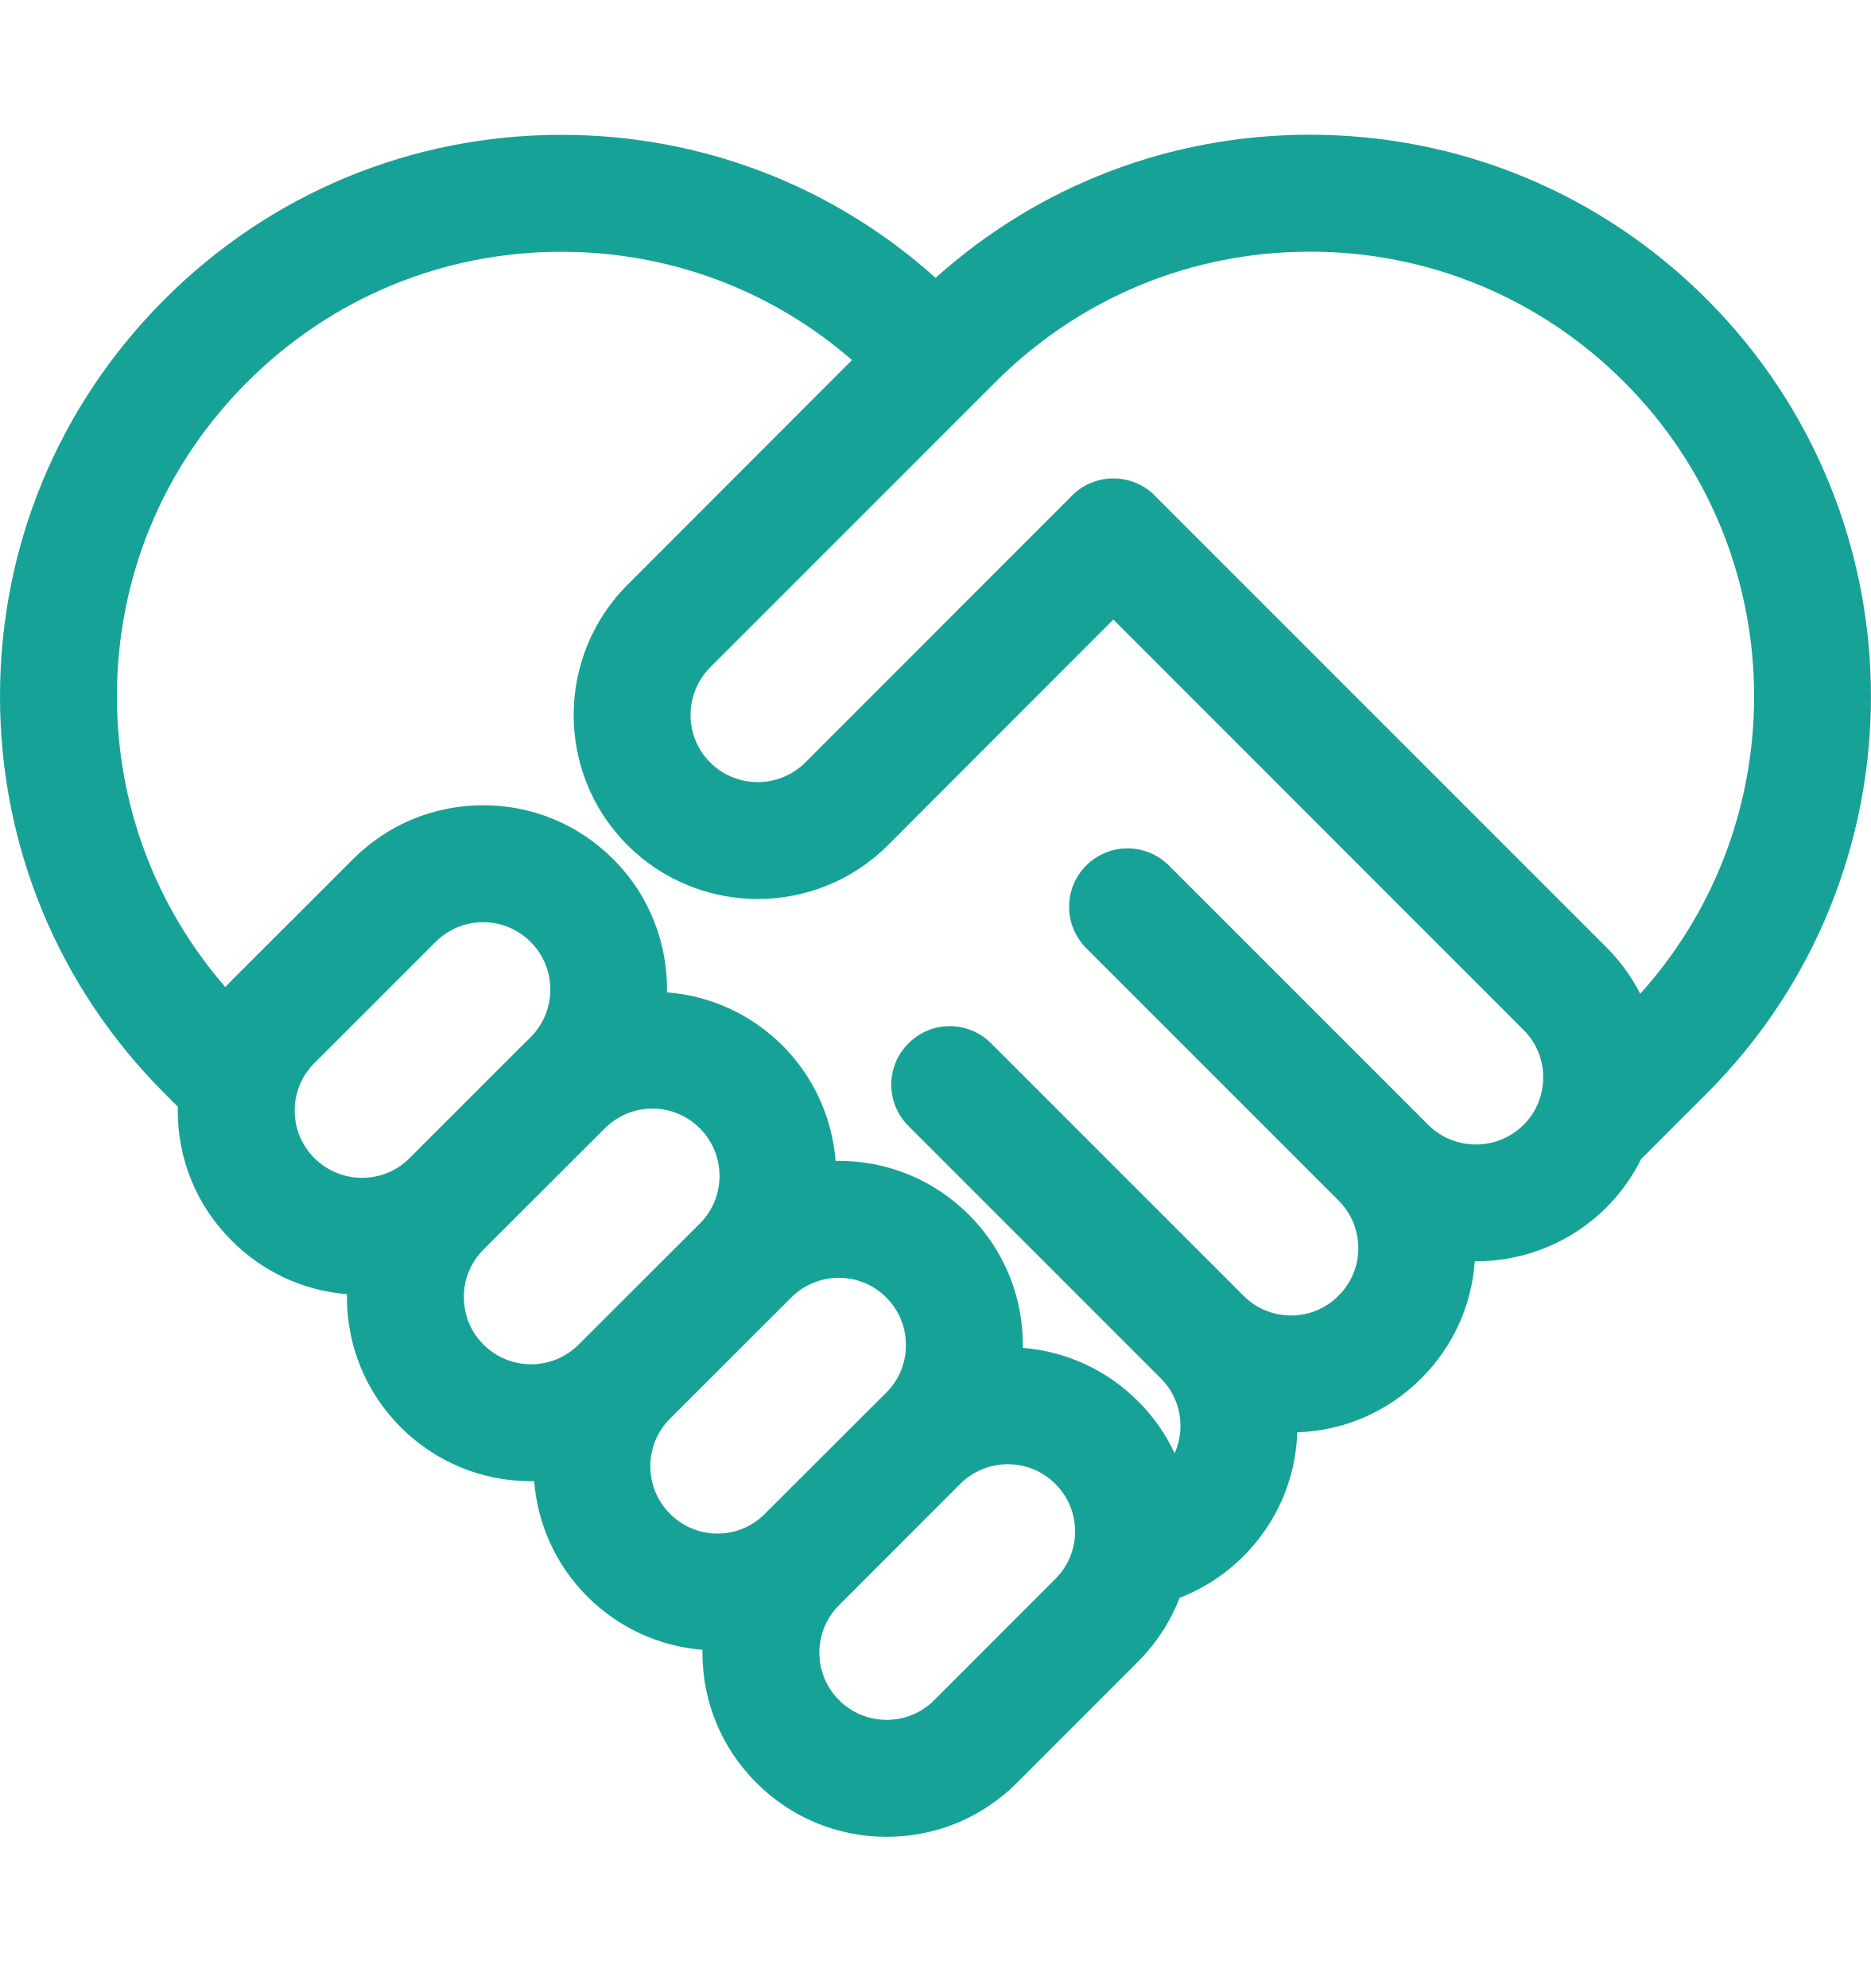
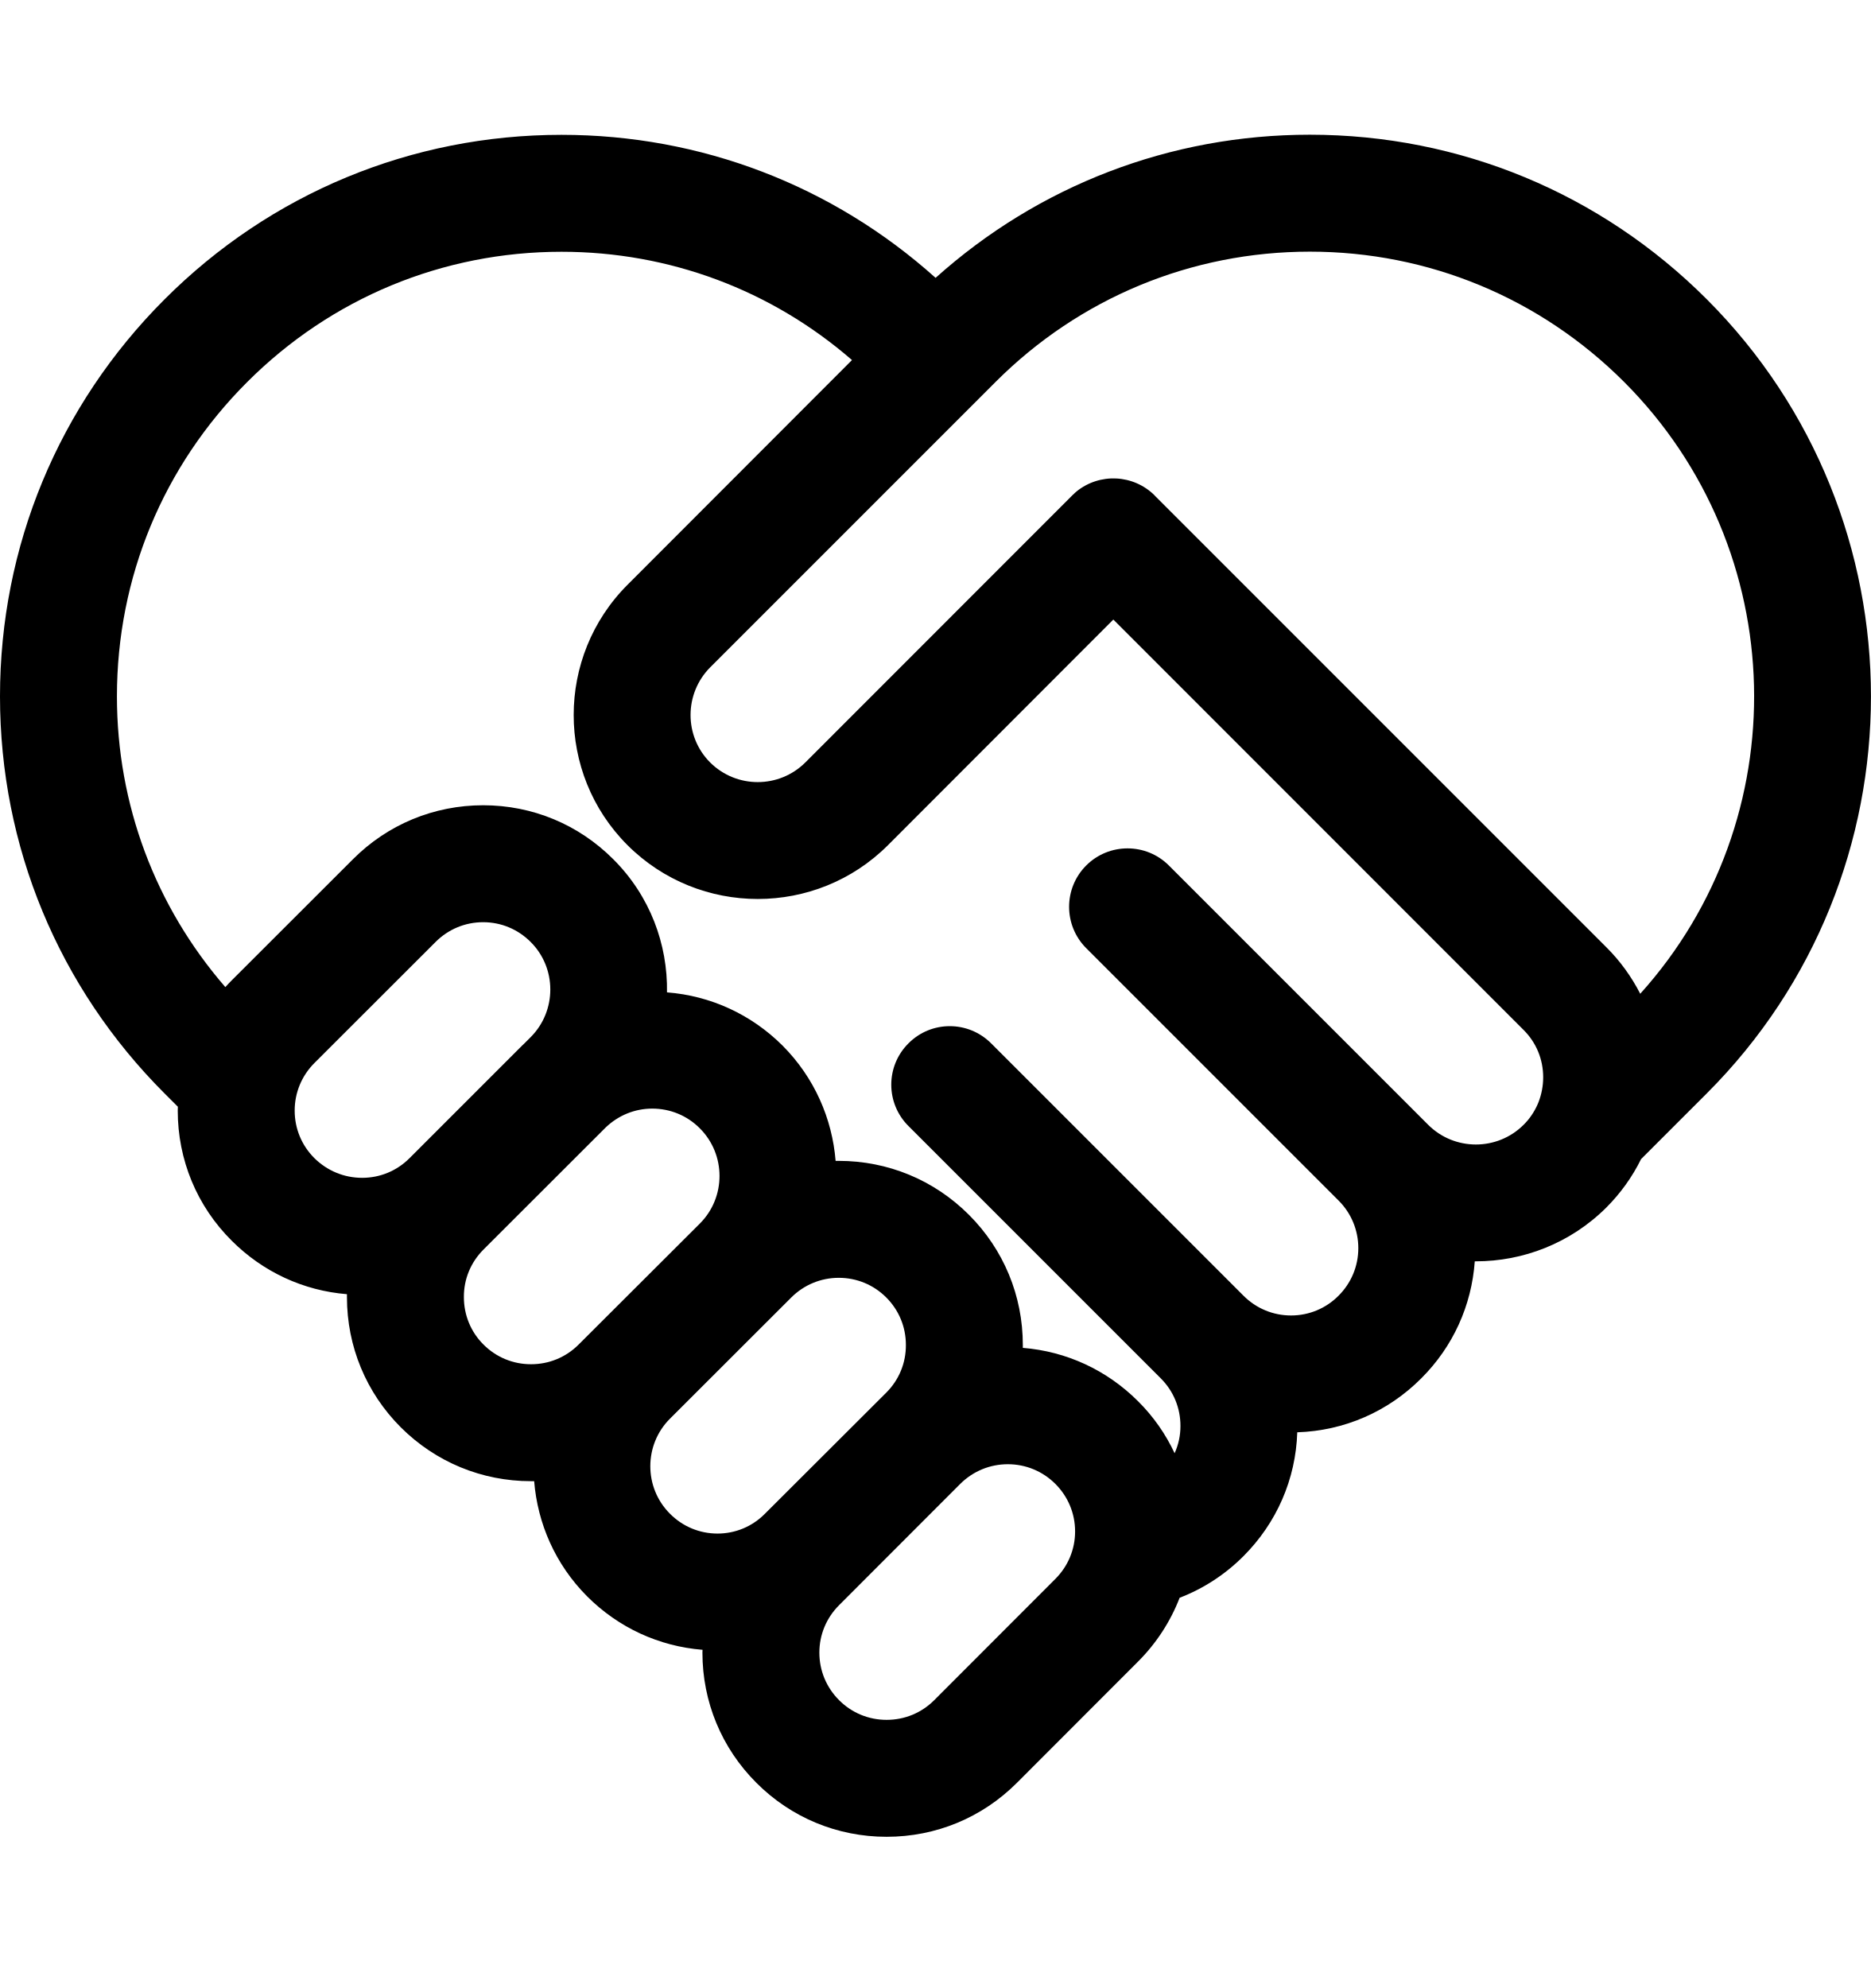
- <svg xmlns="http://www.w3.org/2000/svg" width="16" height="17" viewBox="0 0 16 17" fill="none">
-   <path d="M14.596 2.559C13.689 1.652 12.483 1.152 11.201 1.152C10.009 1.152 8.883 1.585 8.001 2.376C7.12 1.586 5.994 1.153 4.802 1.153C4.802 1.153 4.802 1.153 4.801 1.153C3.519 1.153 2.313 1.653 1.407 2.56C0.5 3.467 0 4.672 0 5.955C0 7.237 0.5 8.443 1.407 9.35L1.521 9.464C1.521 9.475 1.52 9.486 1.52 9.497C1.52 9.918 1.684 10.314 1.982 10.61C2.249 10.877 2.595 11.037 2.967 11.067C2.967 11.075 2.967 11.084 2.967 11.093C2.967 11.513 3.131 11.909 3.428 12.206C3.726 12.503 4.121 12.666 4.541 12.666C4.541 12.666 4.541 12.666 4.541 12.666C4.55 12.666 4.559 12.666 4.568 12.666C4.597 13.025 4.747 13.376 5.021 13.651C5.289 13.919 5.635 14.078 6.008 14.108C6.008 14.116 6.007 14.124 6.007 14.132C6.007 14.553 6.171 14.948 6.468 15.245C6.765 15.543 7.161 15.707 7.582 15.707C7.582 15.707 7.582 15.707 7.582 15.707C8.003 15.707 8.398 15.544 8.696 15.246L9.732 14.209C9.89 14.051 10.01 13.865 10.088 13.663C10.291 13.585 10.476 13.465 10.633 13.308C10.918 13.023 11.081 12.649 11.094 12.248C11.495 12.235 11.87 12.072 12.154 11.787C12.425 11.517 12.585 11.165 12.612 10.786C12.615 10.786 12.618 10.786 12.621 10.786C13.024 10.786 13.428 10.633 13.736 10.327C13.859 10.204 13.959 10.064 14.034 9.912L14.596 9.35C16.468 7.479 16.468 4.432 14.596 2.559ZM2.688 9.903C2.58 9.795 2.52 9.651 2.52 9.497C2.52 9.344 2.58 9.199 2.689 9.09L3.725 8.055C3.834 7.946 3.978 7.886 4.132 7.886C4.285 7.886 4.429 7.946 4.538 8.055C4.762 8.278 4.762 8.644 4.539 8.868L4.481 8.926C4.476 8.931 4.47 8.936 4.464 8.942L3.501 9.905C3.393 10.013 3.249 10.072 3.097 10.072H3.097C2.943 10.072 2.798 10.012 2.688 9.903ZM4.541 11.666C4.388 11.666 4.244 11.607 4.135 11.498C4.026 11.39 3.967 11.245 3.967 11.092C3.966 10.938 4.026 10.794 4.135 10.685L4.206 10.614C4.207 10.613 4.208 10.612 4.209 10.611L5.18 9.641C5.288 9.538 5.428 9.48 5.578 9.48C5.732 9.48 5.877 9.54 5.985 9.649C6.209 9.873 6.209 10.238 5.986 10.462L4.948 11.498C4.839 11.607 4.695 11.666 4.541 11.666ZM5.729 12.944C5.505 12.72 5.506 12.355 5.729 12.132L6.766 11.096C6.875 10.987 7.02 10.927 7.173 10.927C7.326 10.927 7.47 10.986 7.579 11.095C7.688 11.204 7.747 11.348 7.747 11.501C7.748 11.655 7.688 11.8 7.58 11.908L6.541 12.945C6.433 13.054 6.289 13.114 6.136 13.114C5.983 13.114 5.838 13.054 5.729 12.944ZM7.989 14.539C7.88 14.648 7.736 14.707 7.582 14.707C7.429 14.707 7.285 14.648 7.176 14.539C7.067 14.43 7.007 14.286 7.007 14.132C7.007 13.979 7.067 13.835 7.176 13.726L8.212 12.689C8.321 12.581 8.465 12.521 8.619 12.521C8.772 12.521 8.917 12.581 9.025 12.689C9.134 12.798 9.194 12.942 9.194 13.096C9.194 13.249 9.134 13.393 9.025 13.502L7.989 14.539ZM12.214 9.619L12.155 9.56C12.155 9.56 12.155 9.56 12.155 9.56L9.996 7.401C9.801 7.206 9.484 7.206 9.289 7.401C9.094 7.596 9.094 7.913 9.289 8.108L11.447 10.266C11.447 10.266 11.448 10.267 11.448 10.267C11.556 10.375 11.616 10.52 11.616 10.673C11.616 10.827 11.556 10.971 11.447 11.08C11.339 11.189 11.194 11.249 11.041 11.249C10.887 11.249 10.743 11.189 10.634 11.08L8.476 8.922C8.28 8.726 7.964 8.726 7.769 8.922C7.573 9.117 7.573 9.434 7.769 9.629L9.927 11.787C10.036 11.896 10.095 12.04 10.095 12.194C10.095 12.276 10.078 12.354 10.045 12.427C9.969 12.264 9.864 12.113 9.732 11.982C9.465 11.715 9.119 11.556 8.747 11.526C8.747 11.518 8.747 11.509 8.747 11.501C8.747 11.08 8.583 10.685 8.286 10.388C7.988 10.09 7.593 9.927 7.173 9.927C7.164 9.927 7.155 9.927 7.146 9.927C7.117 9.568 6.966 9.216 6.692 8.941C6.424 8.674 6.077 8.515 5.704 8.486C5.711 8.074 5.558 7.66 5.245 7.348C4.948 7.05 4.553 6.886 4.132 6.886C3.711 6.886 3.315 7.05 3.018 7.348L1.982 8.383C1.963 8.402 1.945 8.421 1.927 8.441C1.328 7.75 1 6.878 1 5.955C1 4.939 1.395 3.985 2.114 3.267C2.832 2.549 3.786 2.153 4.801 2.153C4.802 2.153 4.802 2.153 4.802 2.153C5.724 2.153 6.596 2.48 7.286 3.079L5.367 5C4.753 5.614 4.752 6.613 5.366 7.227C5.981 7.841 6.98 7.841 7.594 7.227L9.521 5.298L13.029 8.807C13.137 8.914 13.197 9.058 13.197 9.212C13.197 9.286 13.183 9.358 13.157 9.425C13.154 9.431 13.152 9.436 13.15 9.442C13.121 9.508 13.081 9.568 13.029 9.619C12.804 9.843 12.439 9.843 12.214 9.619ZM14.027 8.498C13.952 8.352 13.855 8.217 13.736 8.099L9.875 4.238C9.875 4.238 9.875 4.238 9.875 4.237C9.692 4.055 9.404 4.043 9.207 4.202C9.207 4.203 9.206 4.203 9.206 4.203C9.197 4.21 9.189 4.218 9.181 4.226C9.177 4.23 9.172 4.233 9.168 4.238L9.168 4.238L9.168 4.238L6.887 6.52C6.662 6.744 6.298 6.744 6.073 6.52C5.849 6.296 5.85 5.931 6.074 5.706L8.35 3.43C8.352 3.428 8.354 3.427 8.356 3.425C8.358 3.423 8.359 3.421 8.361 3.419L8.514 3.266C9.232 2.548 10.187 2.152 11.202 2.152C12.216 2.152 13.171 2.548 13.889 3.266C15.324 4.702 15.37 7.008 14.027 8.498Z" fill="#17A297" />
+ <svg xmlns="http://www.w3.org/2000/svg" width="16" height="17" viewBox="0 0 16 17" fill="inherit">
+   <path d="M14.596 2.559C13.689 1.652 12.483 1.152 11.201 1.152C10.009 1.152 8.883 1.585 8.001 2.376C7.12 1.586 5.994 1.153 4.802 1.153C4.802 1.153 4.802 1.153 4.801 1.153C3.519 1.153 2.313 1.653 1.407 2.56C0.5 3.467 0 4.672 0 5.955C0 7.237 0.5 8.443 1.407 9.35L1.521 9.464C1.521 9.475 1.52 9.486 1.52 9.497C1.52 9.918 1.684 10.314 1.982 10.61C2.249 10.877 2.595 11.037 2.967 11.067C2.967 11.075 2.967 11.084 2.967 11.093C2.967 11.513 3.131 11.909 3.428 12.206C3.726 12.503 4.121 12.666 4.541 12.666C4.541 12.666 4.541 12.666 4.541 12.666C4.55 12.666 4.559 12.666 4.568 12.666C4.597 13.025 4.747 13.376 5.021 13.651C5.289 13.919 5.635 14.078 6.008 14.108C6.008 14.116 6.007 14.124 6.007 14.132C6.007 14.553 6.171 14.948 6.468 15.245C6.765 15.543 7.161 15.707 7.582 15.707C7.582 15.707 7.582 15.707 7.582 15.707C8.003 15.707 8.398 15.544 8.696 15.246L9.732 14.209C9.89 14.051 10.01 13.865 10.088 13.663C10.291 13.585 10.476 13.465 10.633 13.308C10.918 13.023 11.081 12.649 11.094 12.248C11.495 12.235 11.87 12.072 12.154 11.787C12.425 11.517 12.585 11.165 12.612 10.786C12.615 10.786 12.618 10.786 12.621 10.786C13.024 10.786 13.428 10.633 13.736 10.327C13.859 10.204 13.959 10.064 14.034 9.912L14.596 9.35C16.468 7.479 16.468 4.432 14.596 2.559ZM2.688 9.903C2.58 9.795 2.52 9.651 2.52 9.497C2.52 9.344 2.58 9.199 2.689 9.09L3.725 8.055C3.834 7.946 3.978 7.886 4.132 7.886C4.285 7.886 4.429 7.946 4.538 8.055C4.762 8.278 4.762 8.644 4.539 8.868L4.481 8.926C4.476 8.931 4.47 8.936 4.464 8.942L3.501 9.905C3.393 10.013 3.249 10.072 3.097 10.072H3.097C2.943 10.072 2.798 10.012 2.688 9.903ZM4.541 11.666C4.388 11.666 4.244 11.607 4.135 11.498C4.026 11.39 3.967 11.245 3.967 11.092C3.966 10.938 4.026 10.794 4.135 10.685L4.206 10.614C4.207 10.613 4.208 10.612 4.209 10.611L5.18 9.641C5.288 9.538 5.428 9.48 5.578 9.48C5.732 9.48 5.877 9.54 5.985 9.649C6.209 9.873 6.209 10.238 5.986 10.462L4.948 11.498C4.839 11.607 4.695 11.666 4.541 11.666ZM5.729 12.944C5.505 12.72 5.506 12.355 5.729 12.132L6.766 11.096C6.875 10.987 7.02 10.927 7.173 10.927C7.326 10.927 7.47 10.986 7.579 11.095C7.688 11.204 7.747 11.348 7.747 11.501C7.748 11.655 7.688 11.8 7.58 11.908L6.541 12.945C6.433 13.054 6.289 13.114 6.136 13.114C5.983 13.114 5.838 13.054 5.729 12.944ZM7.989 14.539C7.88 14.648 7.736 14.707 7.582 14.707C7.429 14.707 7.285 14.648 7.176 14.539C7.067 14.43 7.007 14.286 7.007 14.132C7.007 13.979 7.067 13.835 7.176 13.726L8.212 12.689C8.321 12.581 8.465 12.521 8.619 12.521C8.772 12.521 8.917 12.581 9.025 12.689C9.134 12.798 9.194 12.942 9.194 13.096C9.194 13.249 9.134 13.393 9.025 13.502L7.989 14.539ZM12.214 9.619L12.155 9.56C12.155 9.56 12.155 9.56 12.155 9.56L9.996 7.401C9.801 7.206 9.484 7.206 9.289 7.401C9.094 7.596 9.094 7.913 9.289 8.108L11.447 10.266C11.447 10.266 11.448 10.267 11.448 10.267C11.556 10.375 11.616 10.52 11.616 10.673C11.616 10.827 11.556 10.971 11.447 11.08C11.339 11.189 11.194 11.249 11.041 11.249C10.887 11.249 10.743 11.189 10.634 11.08L8.476 8.922C8.28 8.726 7.964 8.726 7.769 8.922C7.573 9.117 7.573 9.434 7.769 9.629L9.927 11.787C10.036 11.896 10.095 12.04 10.095 12.194C10.095 12.276 10.078 12.354 10.045 12.427C9.969 12.264 9.864 12.113 9.732 11.982C9.465 11.715 9.119 11.556 8.747 11.526C8.747 11.518 8.747 11.509 8.747 11.501C8.747 11.08 8.583 10.685 8.286 10.388C7.988 10.09 7.593 9.927 7.173 9.927C7.164 9.927 7.155 9.927 7.146 9.927C7.117 9.568 6.966 9.216 6.692 8.941C6.424 8.674 6.077 8.515 5.704 8.486C5.711 8.074 5.558 7.66 5.245 7.348C4.948 7.05 4.553 6.886 4.132 6.886C3.711 6.886 3.315 7.05 3.018 7.348L1.982 8.383C1.963 8.402 1.945 8.421 1.927 8.441C1.328 7.75 1 6.878 1 5.955C1 4.939 1.395 3.985 2.114 3.267C2.832 2.549 3.786 2.153 4.801 2.153C4.802 2.153 4.802 2.153 4.802 2.153C5.724 2.153 6.596 2.48 7.286 3.079L5.367 5C4.753 5.614 4.752 6.613 5.366 7.227C5.981 7.841 6.98 7.841 7.594 7.227L9.521 5.298L13.029 8.807C13.137 8.914 13.197 9.058 13.197 9.212C13.197 9.286 13.183 9.358 13.157 9.425C13.154 9.431 13.152 9.436 13.15 9.442C13.121 9.508 13.081 9.568 13.029 9.619C12.804 9.843 12.439 9.843 12.214 9.619ZM14.027 8.498C13.952 8.352 13.855 8.217 13.736 8.099L9.875 4.238C9.875 4.238 9.875 4.238 9.875 4.237C9.692 4.055 9.404 4.043 9.207 4.202C9.207 4.203 9.206 4.203 9.206 4.203C9.197 4.21 9.189 4.218 9.181 4.226C9.177 4.23 9.172 4.233 9.168 4.238L9.168 4.238L9.168 4.238L6.887 6.52C6.662 6.744 6.298 6.744 6.073 6.52C5.849 6.296 5.85 5.931 6.074 5.706L8.35 3.43C8.352 3.428 8.354 3.427 8.356 3.425C8.358 3.423 8.359 3.421 8.361 3.419L8.514 3.266C9.232 2.548 10.187 2.152 11.202 2.152C12.216 2.152 13.171 2.548 13.889 3.266C15.324 4.702 15.37 7.008 14.027 8.498Z" fill="inherit" />
</svg>
